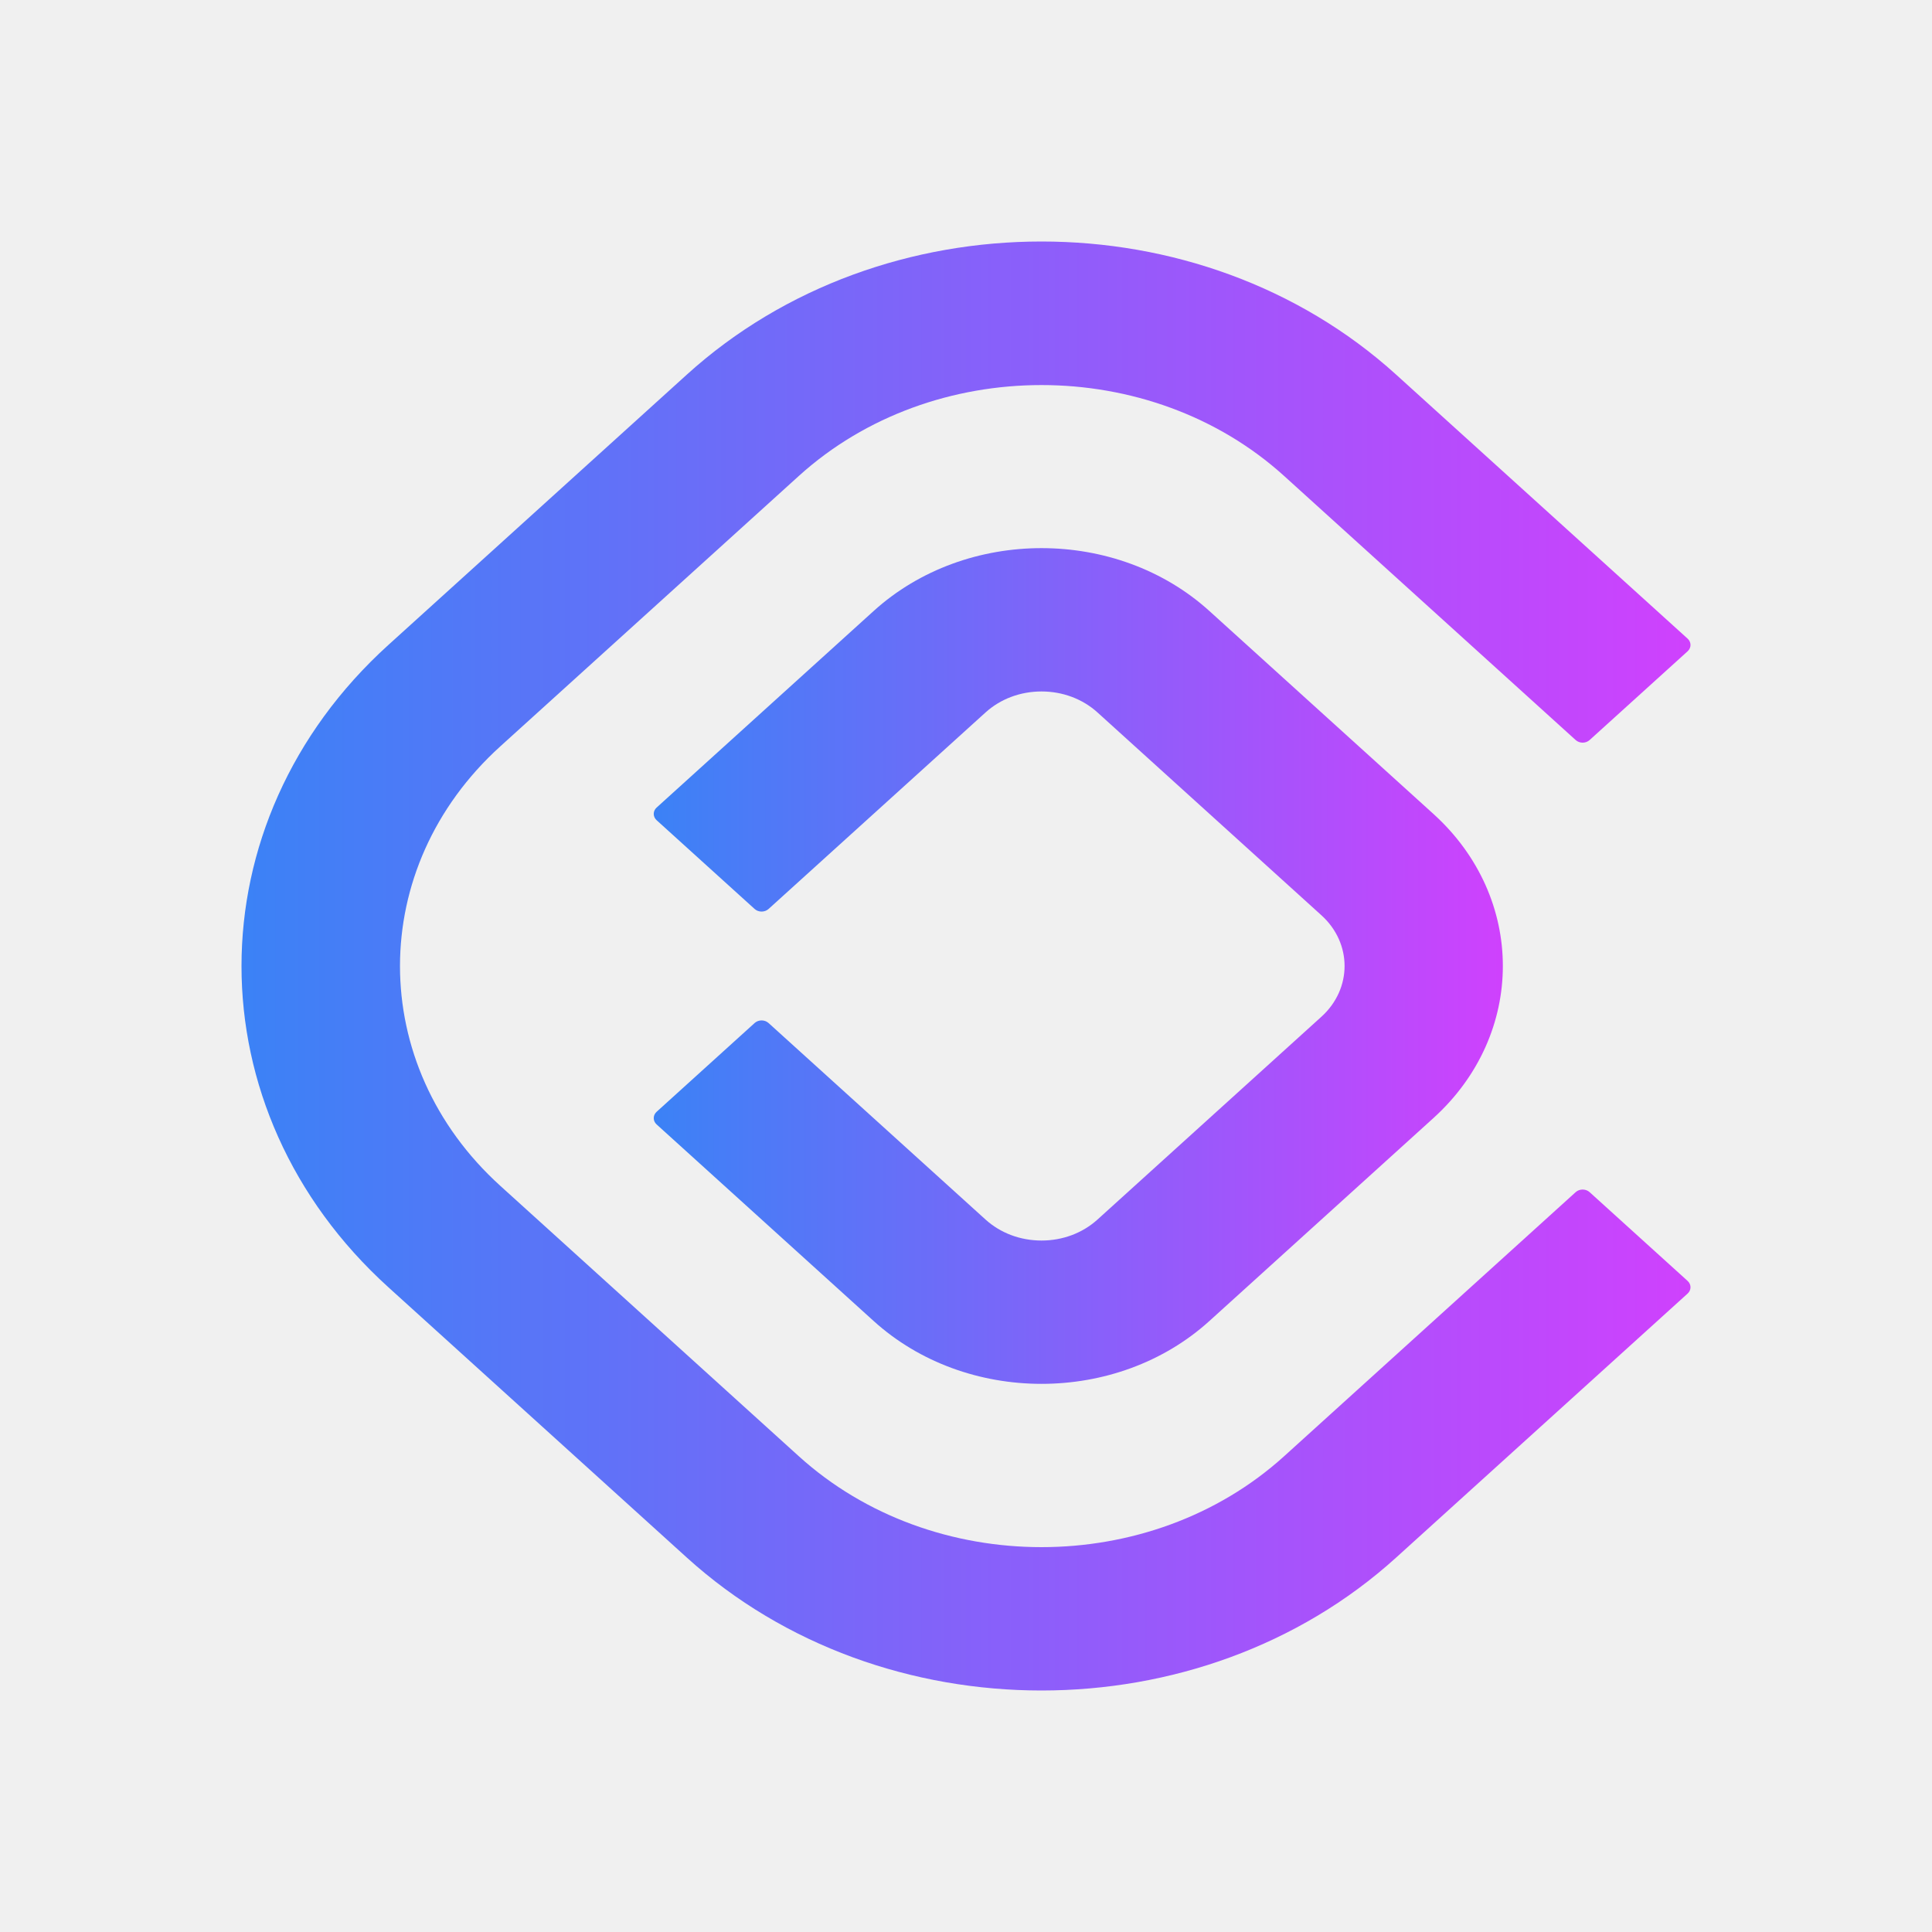
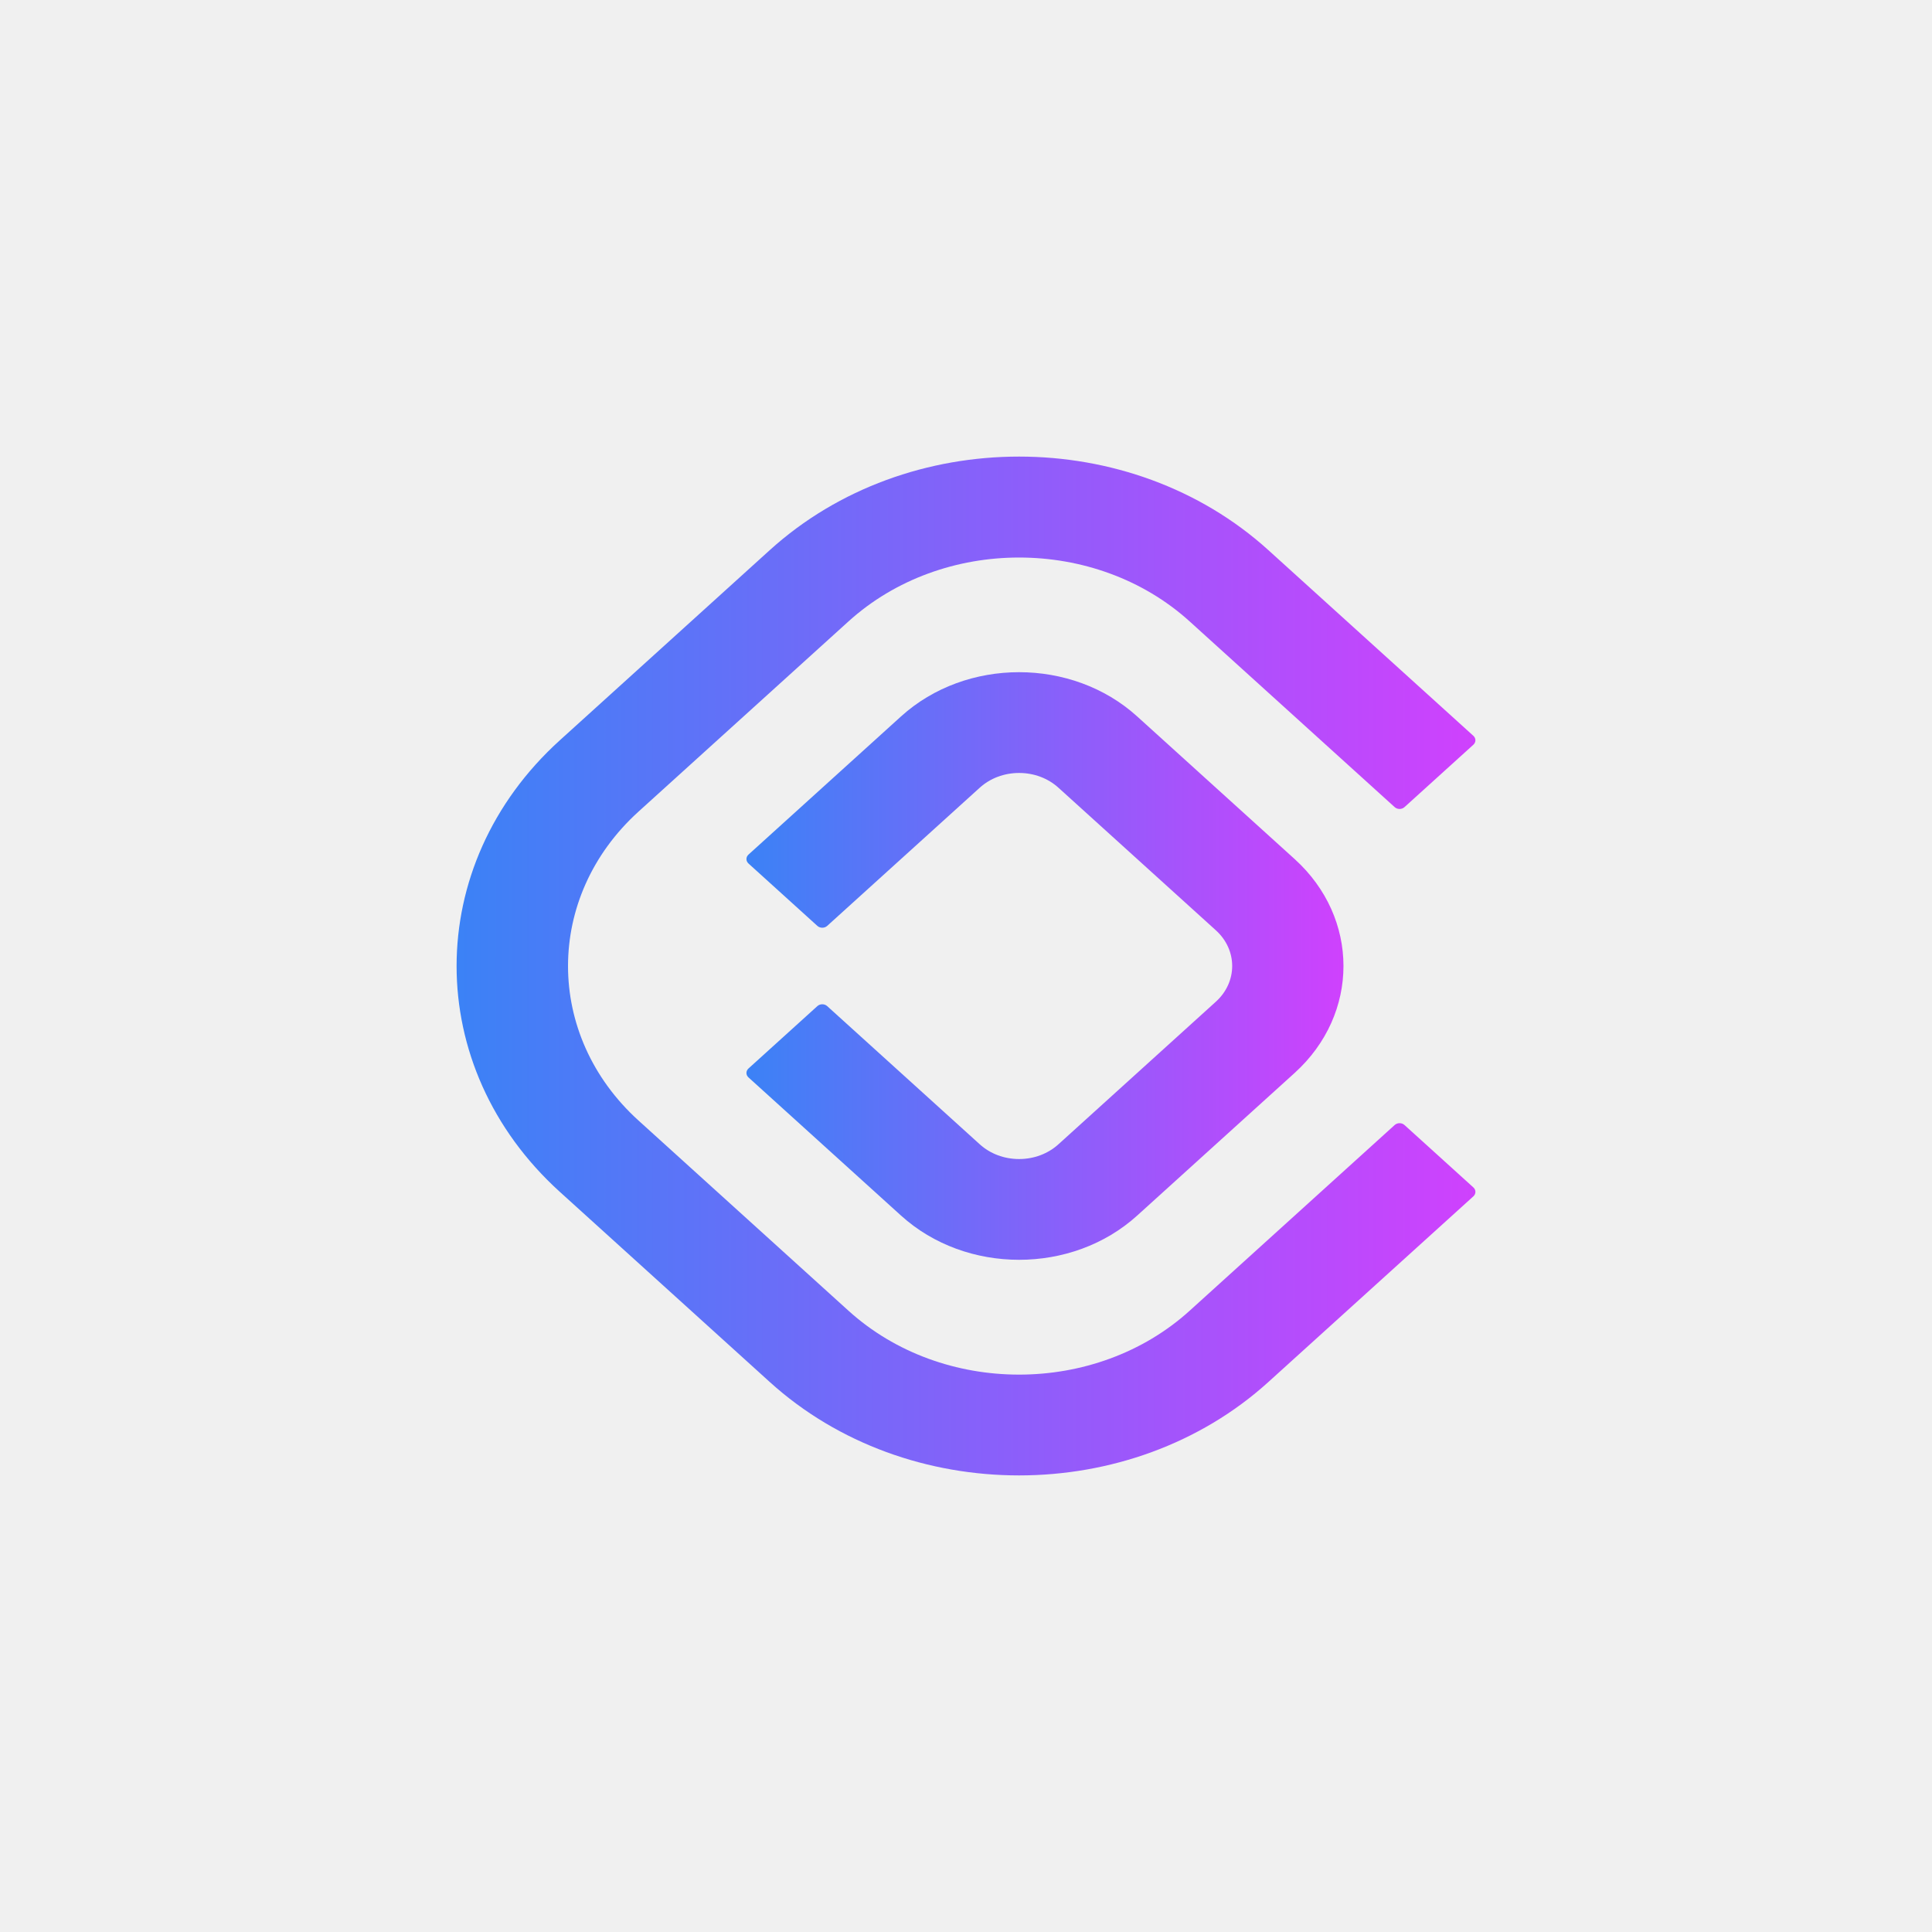
<svg xmlns="http://www.w3.org/2000/svg" width="128" height="128" viewBox="0 0 128 128" fill="none">
-   <g clip-path="url(#clip0_69_6480)">
-     <path d="M45.511 24.813L25.73 42.73C12.757 54.481 12.757 73.533 25.73 85.283L45.511 103.2C51.987 109.067 60.494 112 69 112C77.507 112 86.014 109.067 92.49 103.2L111.808 85.703C112.064 85.471 112.064 85.096 111.808 84.864L105.317 78.984C105.061 78.753 104.647 78.753 104.391 78.984L85.073 96.482C76.21 104.509 61.791 104.509 52.927 96.482L33.147 78.565C24.285 70.537 24.285 57.476 33.147 49.448L52.927 31.531C61.791 23.505 76.21 23.505 85.073 31.531L104.391 49.029C104.647 49.261 105.061 49.261 105.317 49.029L111.808 43.15C112.064 42.918 112.064 42.543 111.808 42.311L92.49 24.813C86.003 18.937 77.502 16 69 16C60.499 16 51.997 18.937 45.511 24.813Z" fill="url(#paint0_linear_69_6480)" />
-     <path d="M57.877 40.484L43.503 53.503C43.248 53.734 43.248 54.109 43.503 54.341L49.995 60.221C50.251 60.452 50.665 60.452 50.92 60.221L65.294 47.202C66.285 46.305 67.603 45.811 69.003 45.811C70.404 45.811 71.721 46.305 72.712 47.202L87.548 60.64C89.593 62.493 89.593 65.507 87.548 67.36L72.712 80.798C71.721 81.695 70.404 82.189 69.003 82.189C67.603 82.189 66.285 81.695 65.294 80.798L50.92 67.779C50.665 67.548 50.251 67.548 49.995 67.779L43.503 73.659C43.248 73.89 43.248 74.266 43.503 74.497L57.877 87.516C60.945 90.296 64.973 91.684 69.003 91.684C73.033 91.684 77.062 90.296 80.129 87.516L94.965 74.078C101.102 68.521 101.102 59.479 94.965 53.922L80.129 40.484C77.062 37.704 73.032 36.315 69.003 36.315C64.974 36.315 60.944 37.704 57.877 40.484Z" fill="url(#paint1_linear_69_6480)" />
+   <g data-logo-scale="90" transform="translate(19 19) scale(0.703125) translate(0 0)">
+     <g clip-path="url(#clip0_69_6480)">
+       <path d="M45.511 24.813L25.73 42.73C12.757 54.481 12.757 73.533 25.73 85.283L45.511 103.2C51.987 109.067 60.494 112 69 112C77.507 112 86.014 109.067 92.49 103.2L111.808 85.703C112.064 85.471 112.064 85.096 111.808 84.864L105.317 78.984C105.061 78.753 104.647 78.753 104.391 78.984L85.073 96.482C76.21 104.509 61.791 104.509 52.927 96.482L33.147 78.565C24.285 70.537 24.285 57.476 33.147 49.448L52.927 31.531C61.791 23.505 76.21 23.505 85.073 31.531L104.391 49.029C104.647 49.261 105.061 49.261 105.317 49.029L111.808 43.15C112.064 42.918 112.064 42.543 111.808 42.311L92.49 24.813C86.003 18.937 77.502 16 69 16C60.499 16 51.997 18.937 45.511 24.813Z" fill="url(#paint0_linear_69_6480)" />
+       <path d="M57.877 40.484L43.503 53.503C43.248 53.734 43.248 54.109 43.503 54.341L49.995 60.221C50.251 60.452 50.665 60.452 50.92 60.221L65.294 47.202C66.285 46.305 67.603 45.811 69.003 45.811C70.404 45.811 71.721 46.305 72.712 47.202L87.548 60.64C89.593 62.493 89.593 65.507 87.548 67.36L72.712 80.798C71.721 81.695 70.404 82.189 69.003 82.189C67.603 82.189 66.285 81.695 65.294 80.798L50.92 67.779C50.665 67.548 50.251 67.548 49.995 67.779L43.503 73.659C43.248 73.89 43.248 74.266 43.503 74.497L57.877 87.516C60.945 90.296 64.973 91.684 69.003 91.684C73.033 91.684 77.062 90.296 80.129 87.516L94.965 74.078C101.102 68.521 101.102 59.479 94.965 53.922L80.129 40.484C77.062 37.704 73.032 36.315 69.003 36.315C64.974 36.315 60.944 37.704 57.877 40.484Z" fill="url(#paint1_linear_69_6480)" />
+     </g>
+     <defs>
+       <linearGradient id="paint0_linear_69_6480" x1="16" y1="64" x2="112" y2="64" gradientUnits="userSpaceOnUse">
+         <stop stop-color="#3B82F6" />
+         <stop offset="1" stop-color="#CF41FD" />
+       </linearGradient>
+       <linearGradient id="paint1_linear_69_6480" x1="43.312" y1="63.999" x2="99.568" y2="63.999" gradientUnits="userSpaceOnUse">
+         <stop stop-color="#3B82F6" />
+         <stop offset="1" stop-color="#CF41FD" />
+       </linearGradient>
+       <clipPath id="clip0_69_6480">
+         <rect width="96" height="96" fill="white" transform="translate(16 16)" />
+       </clipPath>
+     </defs>
  </g>
-   <defs>
-     <linearGradient id="paint0_linear_69_6480" x1="16" y1="64" x2="112" y2="64" gradientUnits="userSpaceOnUse">
-       <stop stop-color="#3B82F6" />
-       <stop offset="1" stop-color="#CF41FD" />
-     </linearGradient>
-     <linearGradient id="paint1_linear_69_6480" x1="43.312" y1="63.999" x2="99.568" y2="63.999" gradientUnits="userSpaceOnUse">
-       <stop stop-color="#3B82F6" />
-       <stop offset="1" stop-color="#CF41FD" />
-     </linearGradient>
-     <clipPath id="clip0_69_6480">
-       <rect width="96" height="96" fill="white" transform="translate(16 16)" />
-     </clipPath>
-   </defs>
</svg>
